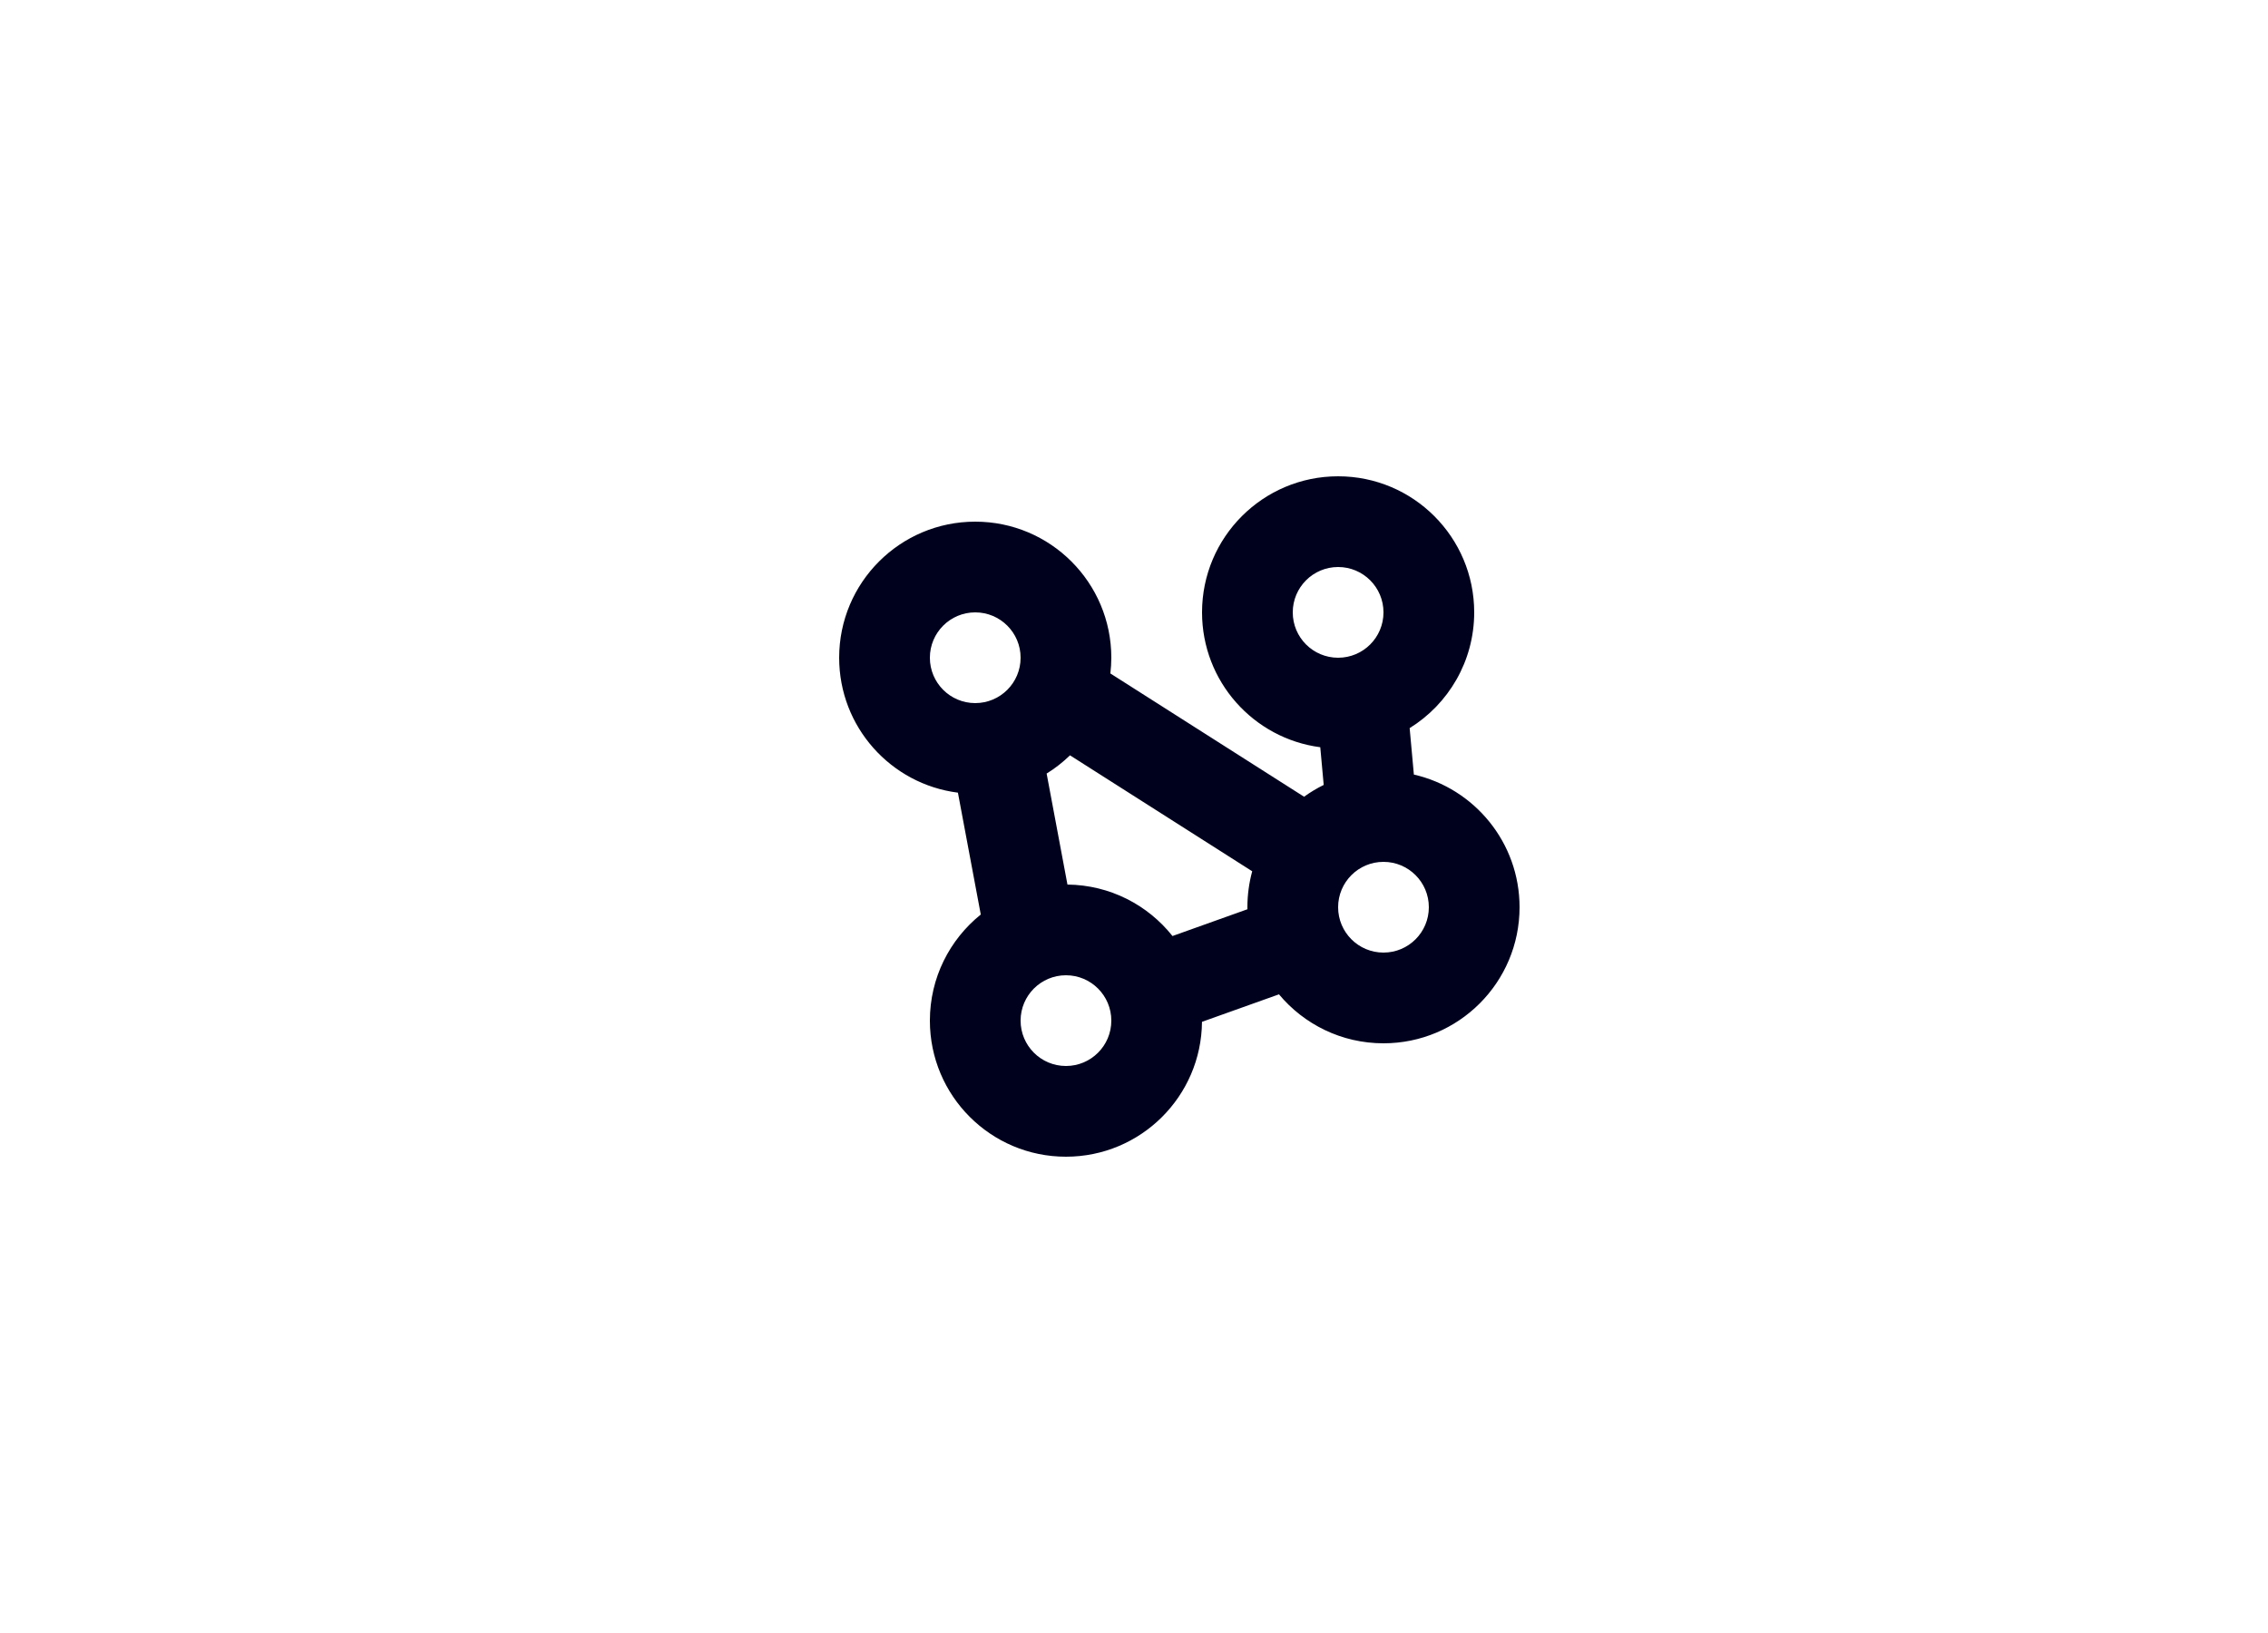
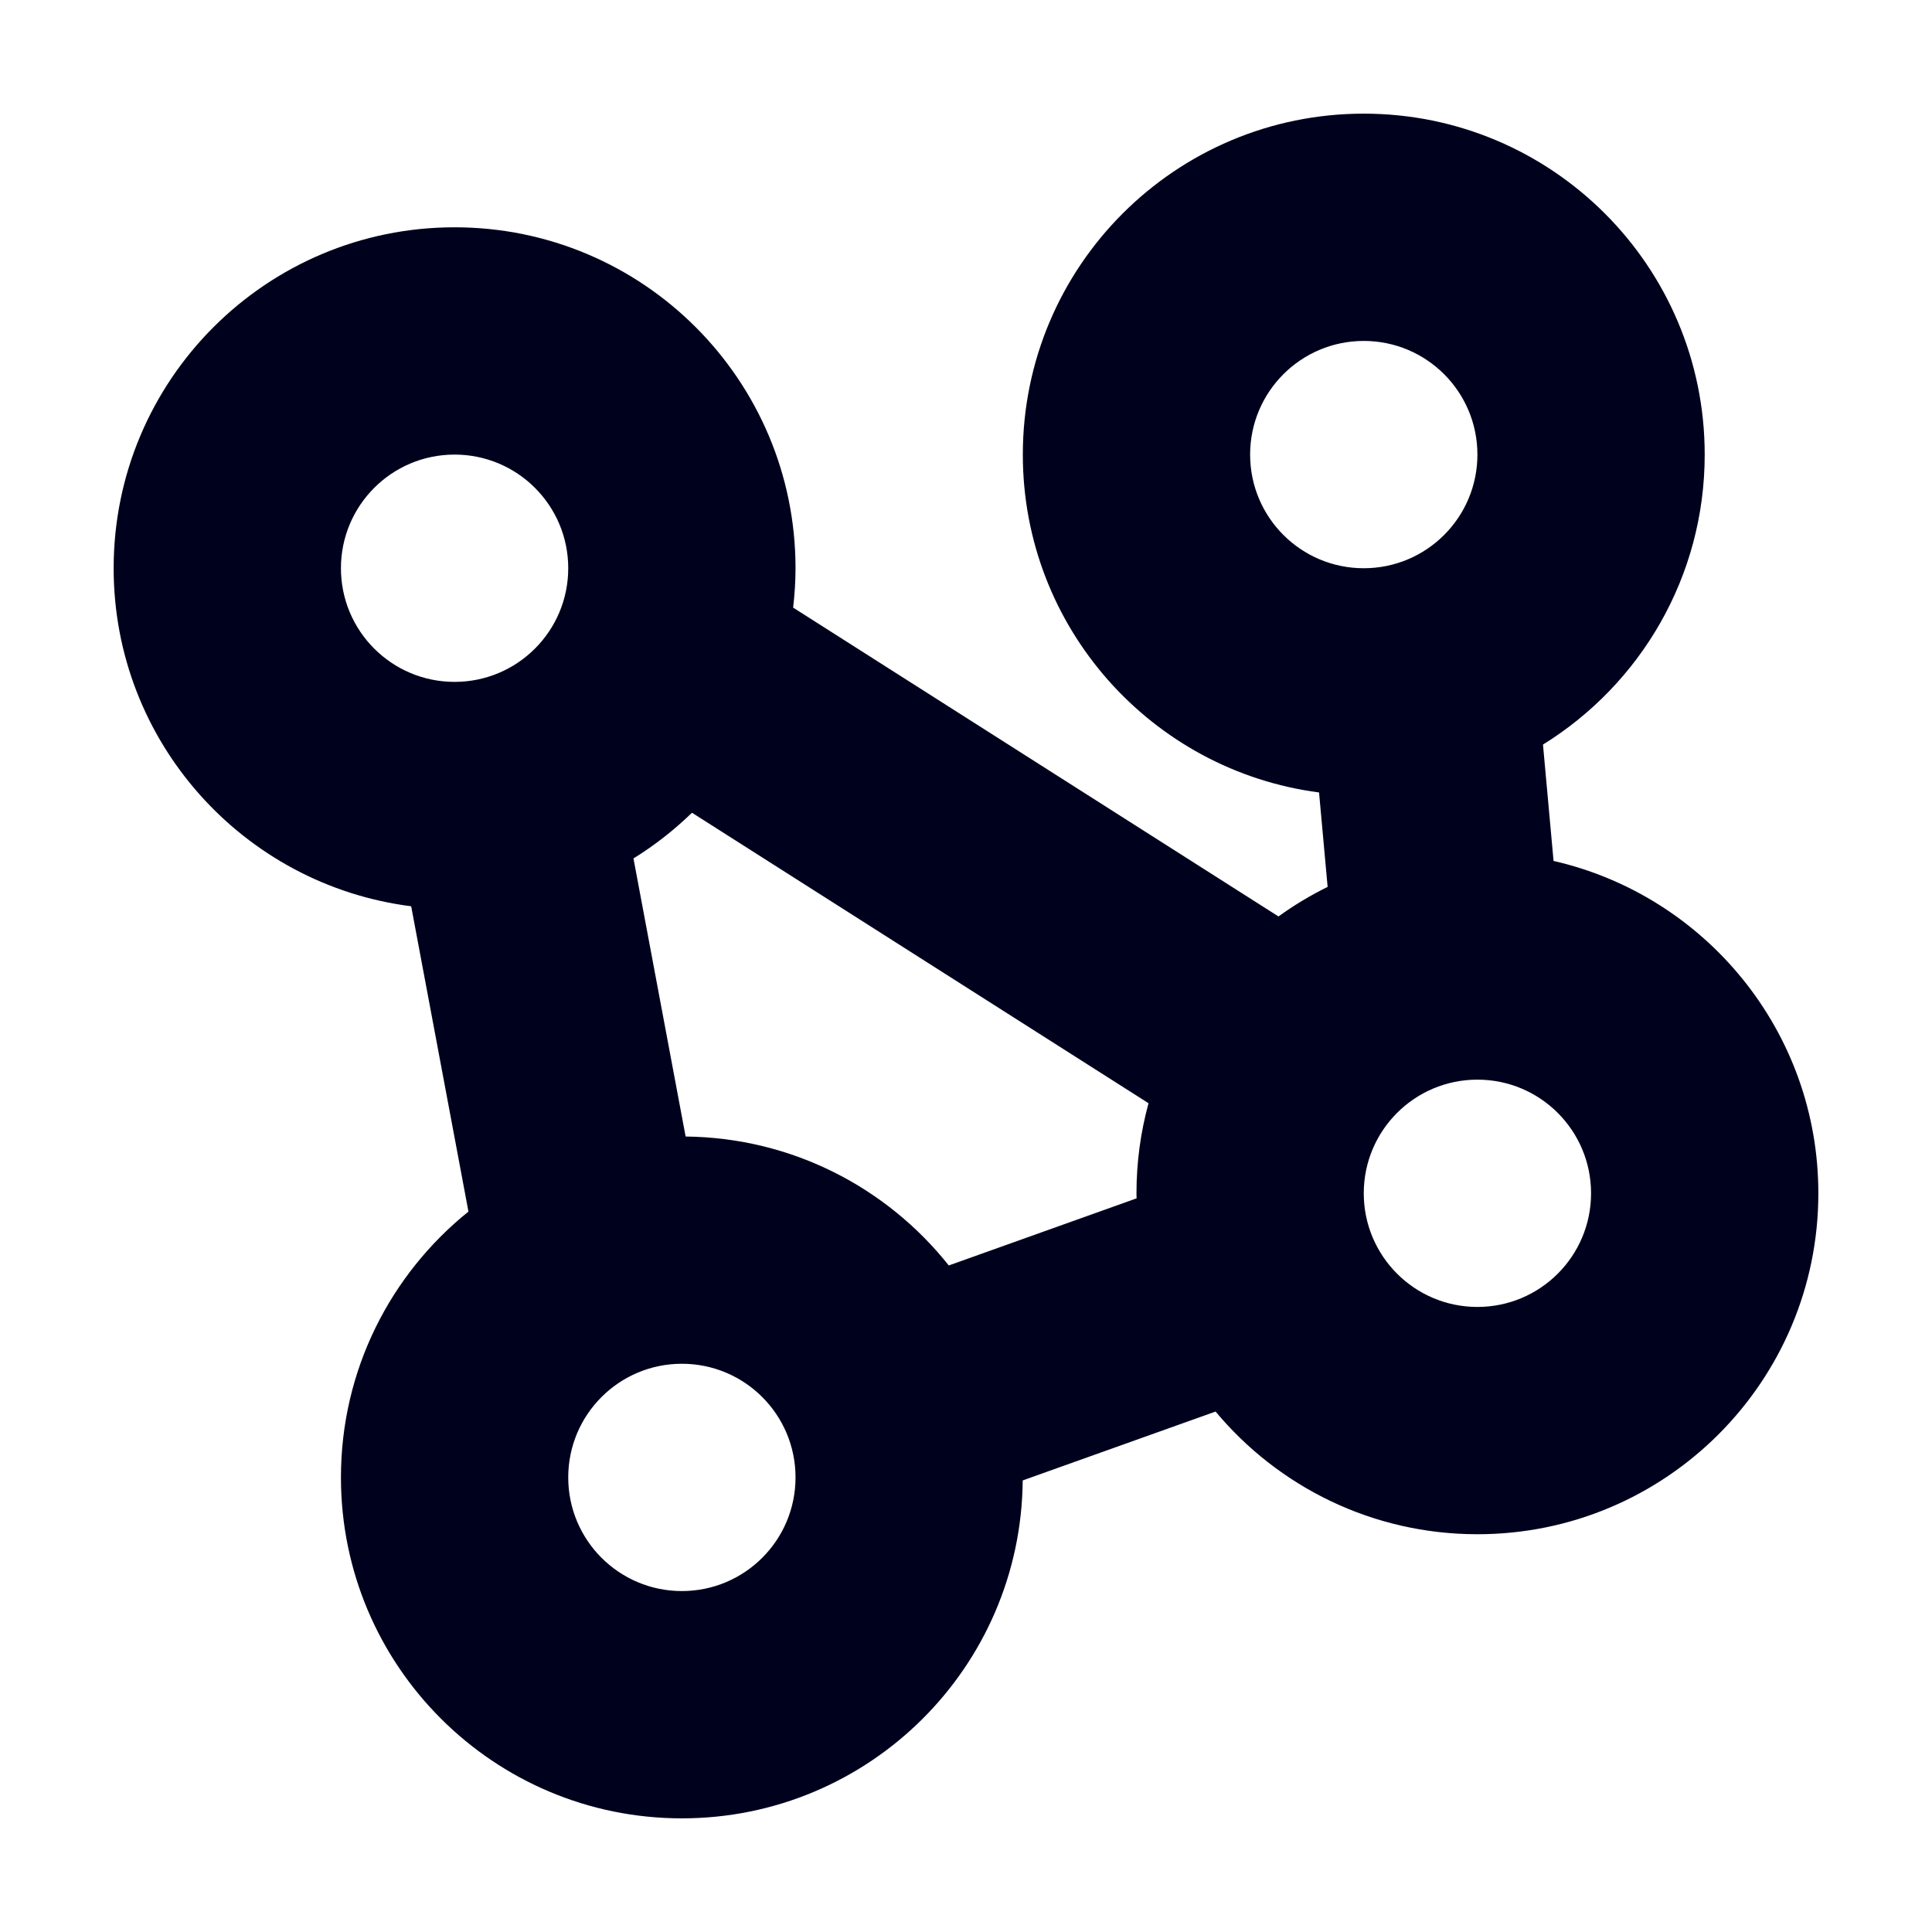
- <svg xmlns="http://www.w3.org/2000/svg" width="100" height="72" viewBox="0 0 100 72" fill="none">
+ <svg xmlns="http://www.w3.org/2000/svg" width="32" height="32" viewBox="35 19 34 34" fill="none">
  <path d="M59 21C62.314 21 65 23.686 65 27C65 29.156 63.862 31.046 62.154 32.103L62.34 34.151C65.008 34.76 67 37.147 67 40C67 43.314 64.314 46 61 46C59.148 46 57.492 45.16 56.392 43.841L52.998 45.053C52.97 48.342 50.296 51 47 51C43.686 51 41 48.314 41 45C41 43.108 41.876 41.422 43.244 40.322L42.236 34.949C39.283 34.574 37 32.055 37 29C37 25.686 39.686 23 43 23C46.314 23 49 25.686 49 29C49 29.235 48.984 29.466 48.958 29.693L57.499 35.128C57.771 34.932 58.06 34.757 58.364 34.608L58.213 32.946C55.271 32.561 53 30.047 53 27C53 23.686 55.686 21 59 21ZM47 43C45.895 43 45 43.895 45 45C45 46.105 45.895 47 47 47C48.105 47 49 46.105 49 45C49 43.895 48.105 43 47 43ZM61 38C59.895 38 59 38.895 59 40C59 41.105 59.895 42 61 42C62.105 42 63 41.105 63 40C63 38.895 62.105 38 61 38ZM47.178 33.303C46.865 33.606 46.521 33.877 46.148 34.107L47.066 39.001C48.943 39.021 50.611 39.903 51.697 41.27L55.002 40.089C55.002 40.059 55 40.03 55 40C55 39.451 55.074 38.92 55.212 38.415L47.178 33.303ZM43 27C41.895 27 41 27.895 41 29C41 30.105 41.895 31 43 31C44.105 31 45 30.105 45 29C45 27.895 44.105 27 43 27ZM59 25C57.895 25 57 25.895 57 27C57 28.105 57.895 29 59 29C60.105 29 61 28.105 61 27C61 25.895 60.105 25 59 25Z" fill="#00021D" />
</svg>
